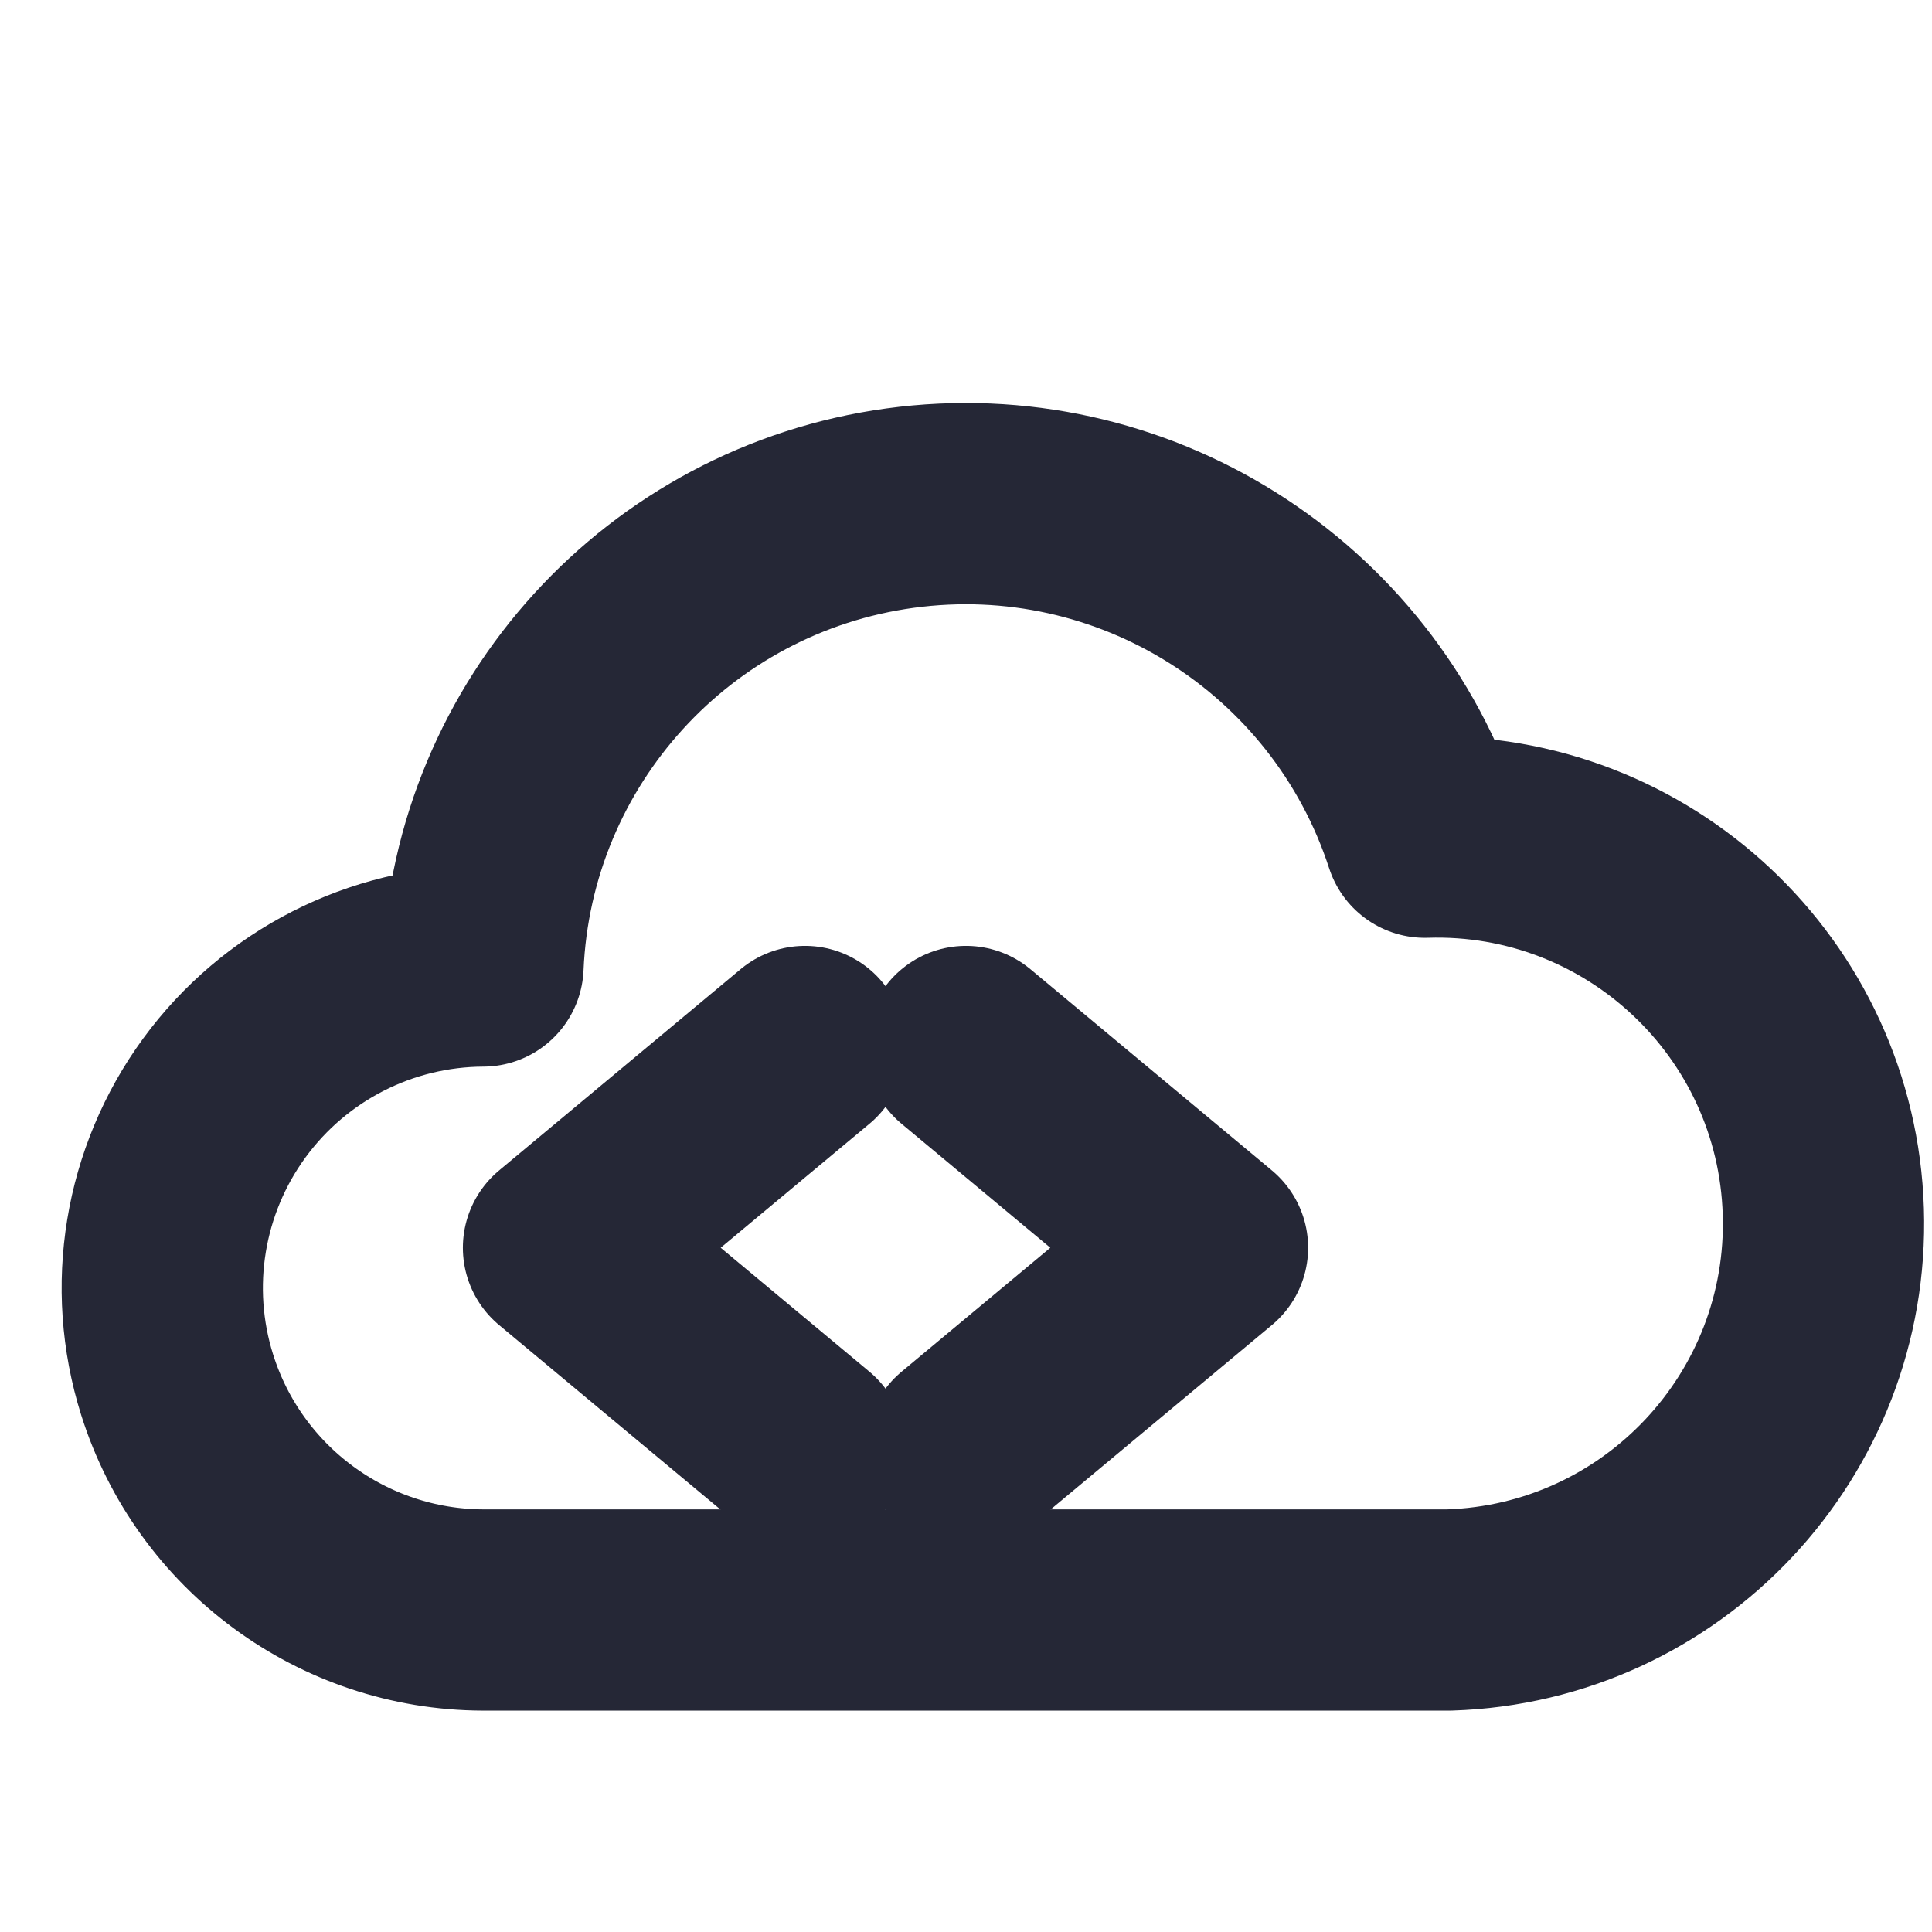
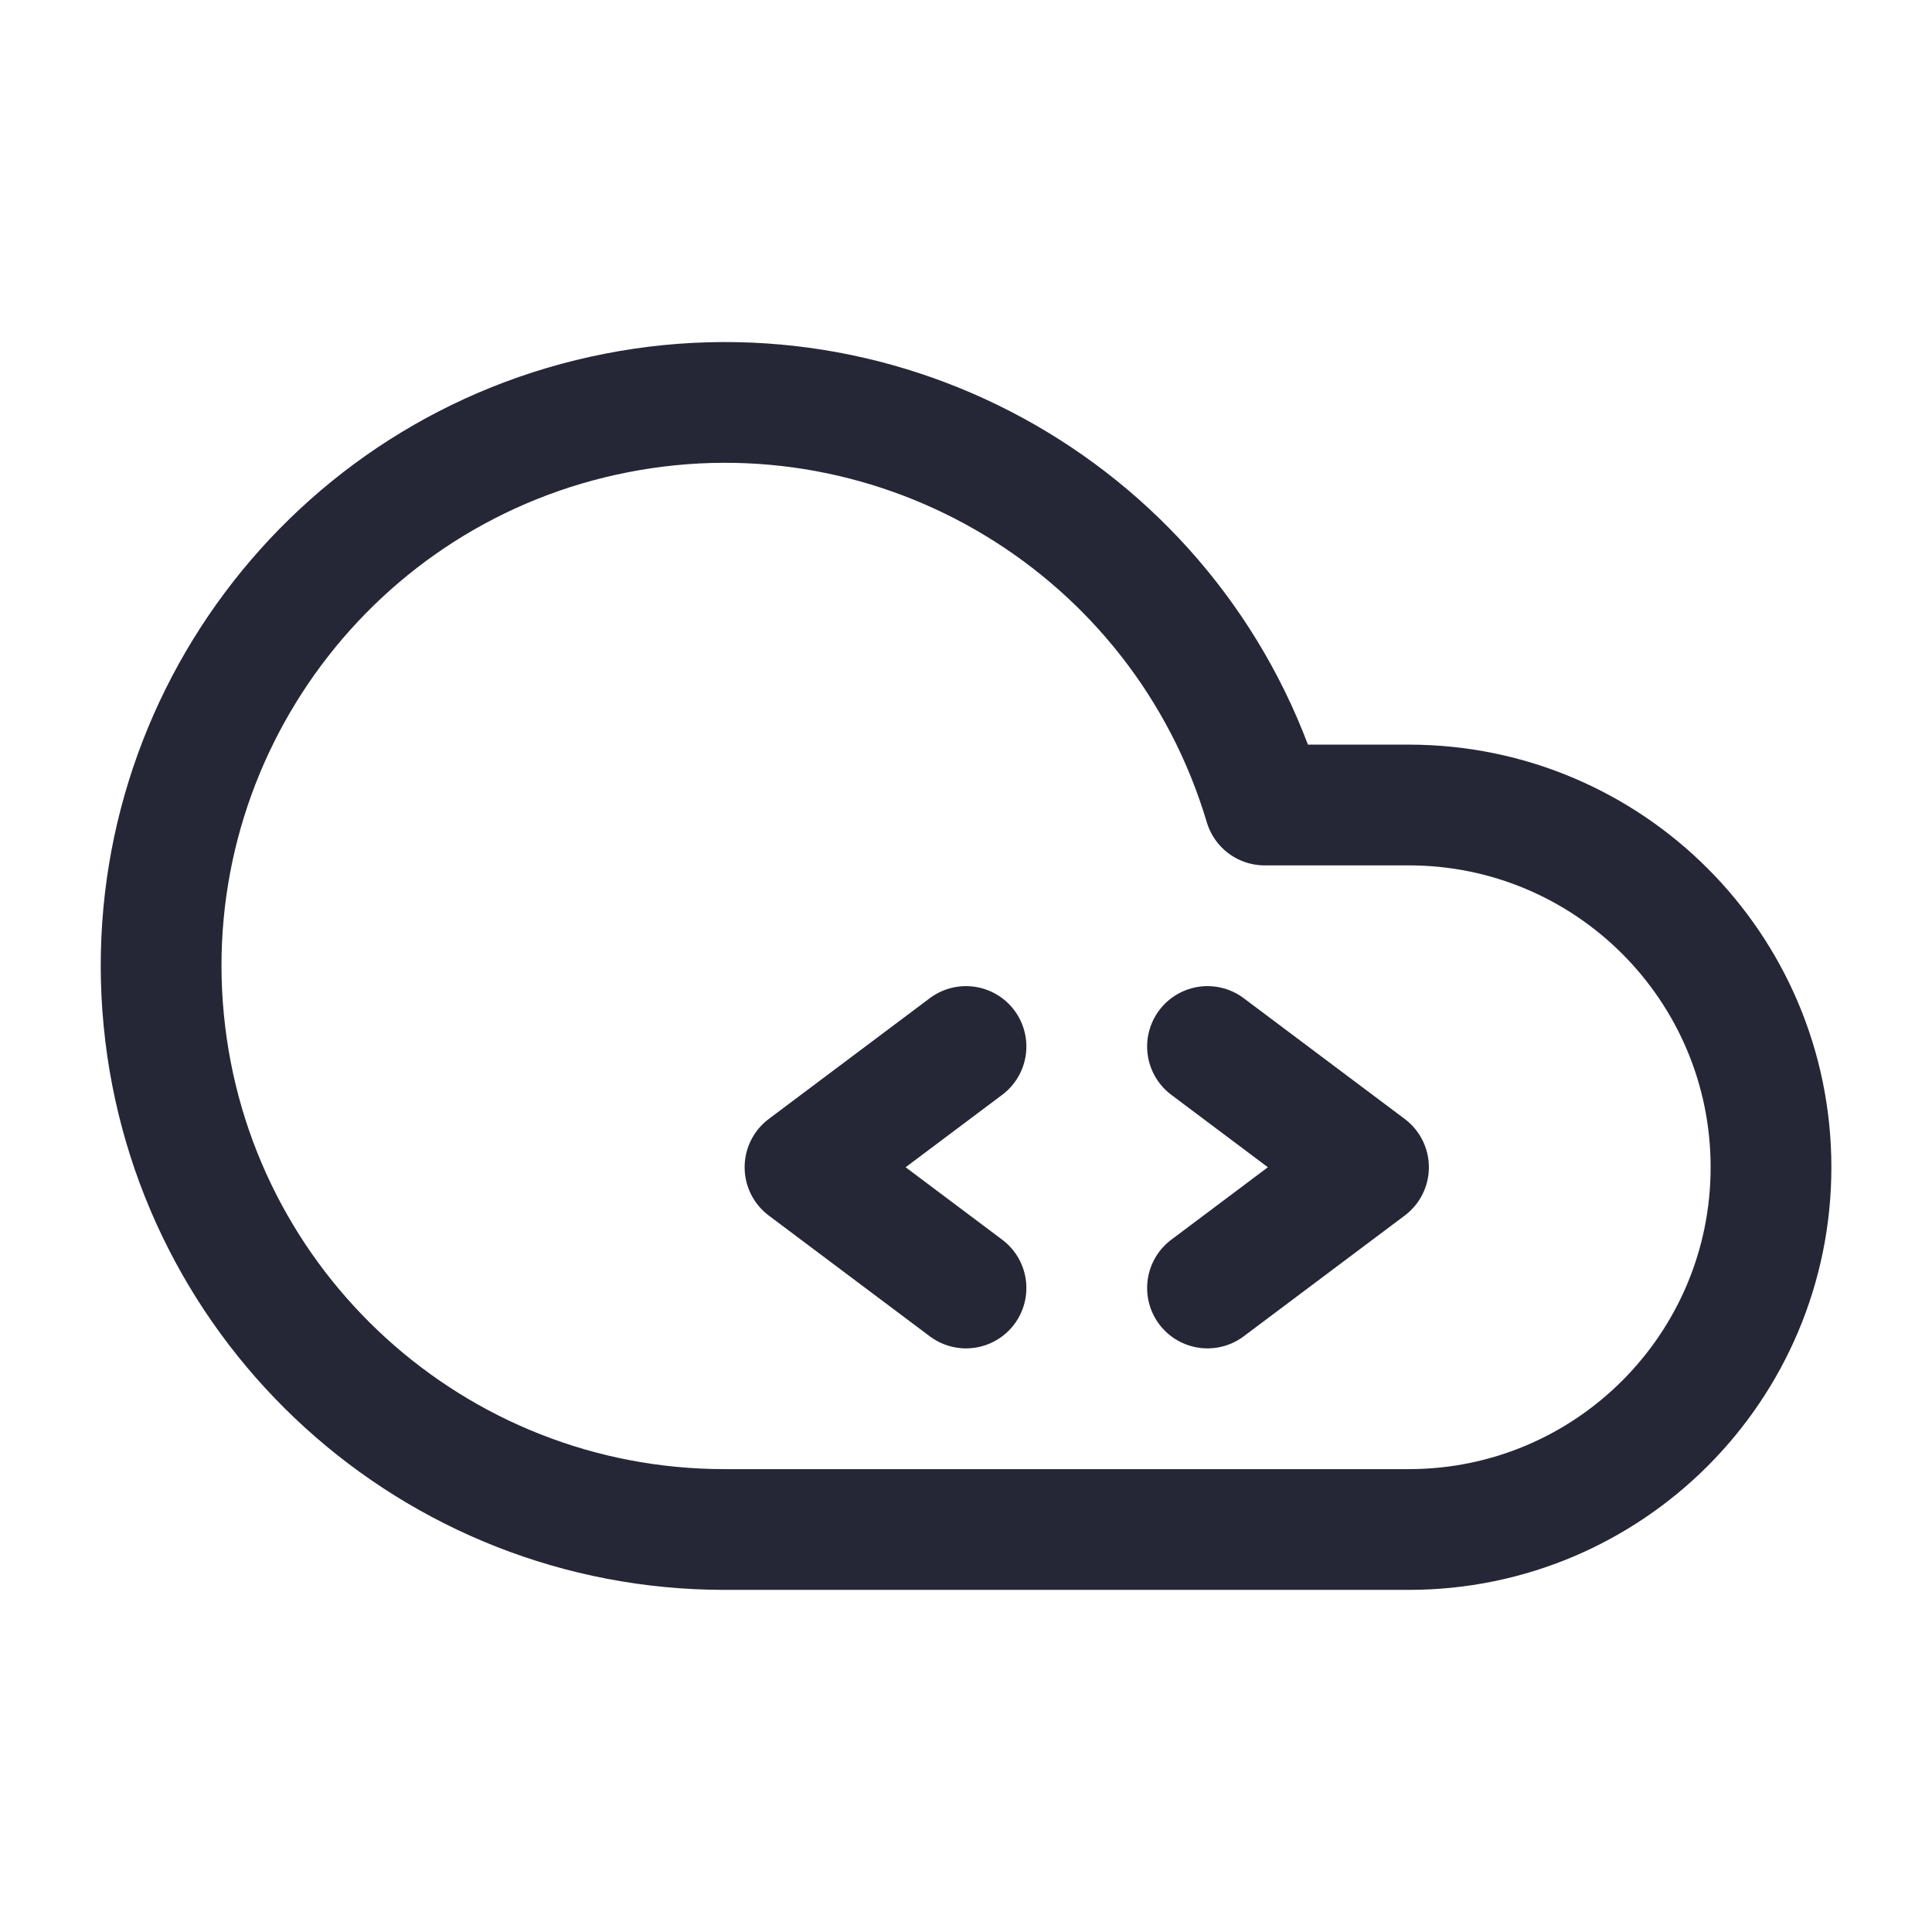
- <svg xmlns="http://www.w3.org/2000/svg" width="24" height="24" viewBox="0 0 24 24" fill="none" stroke="#252736" stroke-width="2.5" stroke-linecap="round" stroke-linejoin="round">
-   <path d="M18 20H6a4 4 0 0 1-3.8-2.8A4 4 0 0 1 6 12a6 6 0 0 1 11.7-1.6A4 4 0 0 1 18 20z" />
-   <path d="M10 13 L7 15.5 L10 18" />
-   <path d="M12 13 L15 15.5 L12 18" />
+ <svg xmlns="http://www.w3.org/2000/svg" width="24" height="24" viewBox="0 0 24 24" fill="none" stroke="#252736" stroke-width="1.5" stroke-linecap="round" stroke-linejoin="round">
+   <path d="M17.5 19H9a7 7 0 1 1 6.71-9h1.79a4.5 4.5 0 1 1 0 9Z" />
+   <path d="M12 13 L10 14.5 L12 16" />
+   <path d="M15 13 L17 14.5 L15 16" />
</svg>
